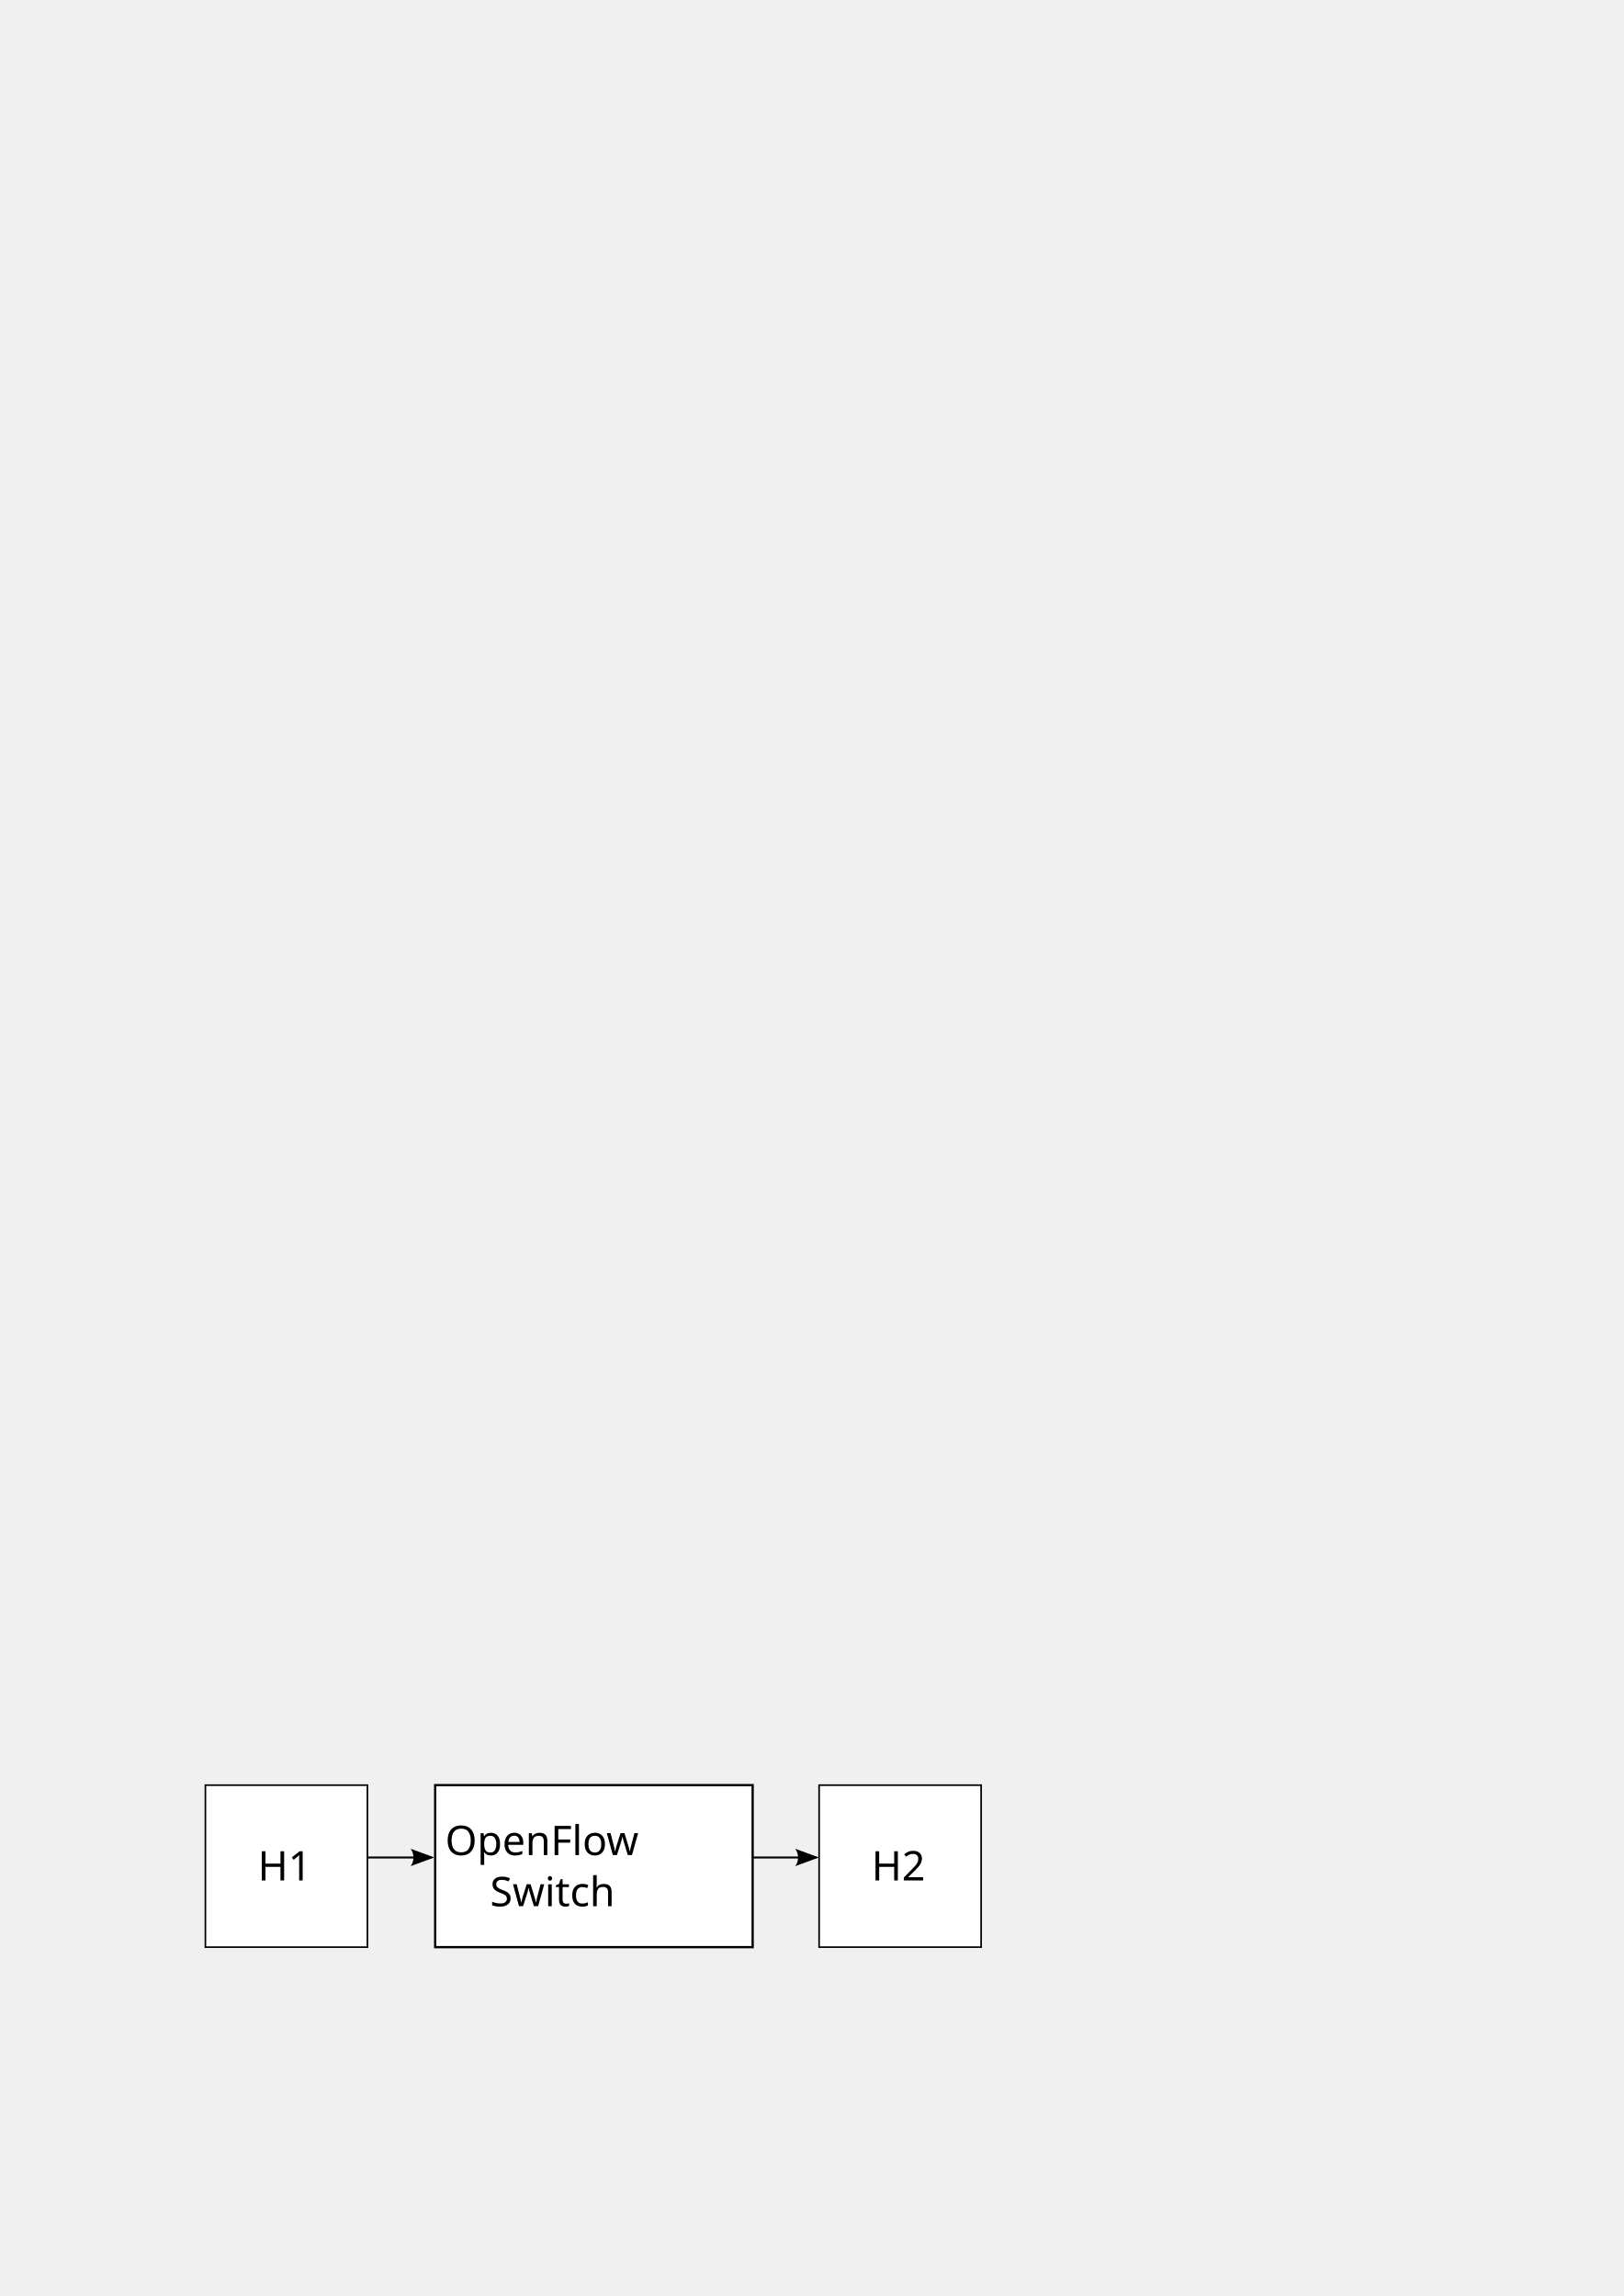
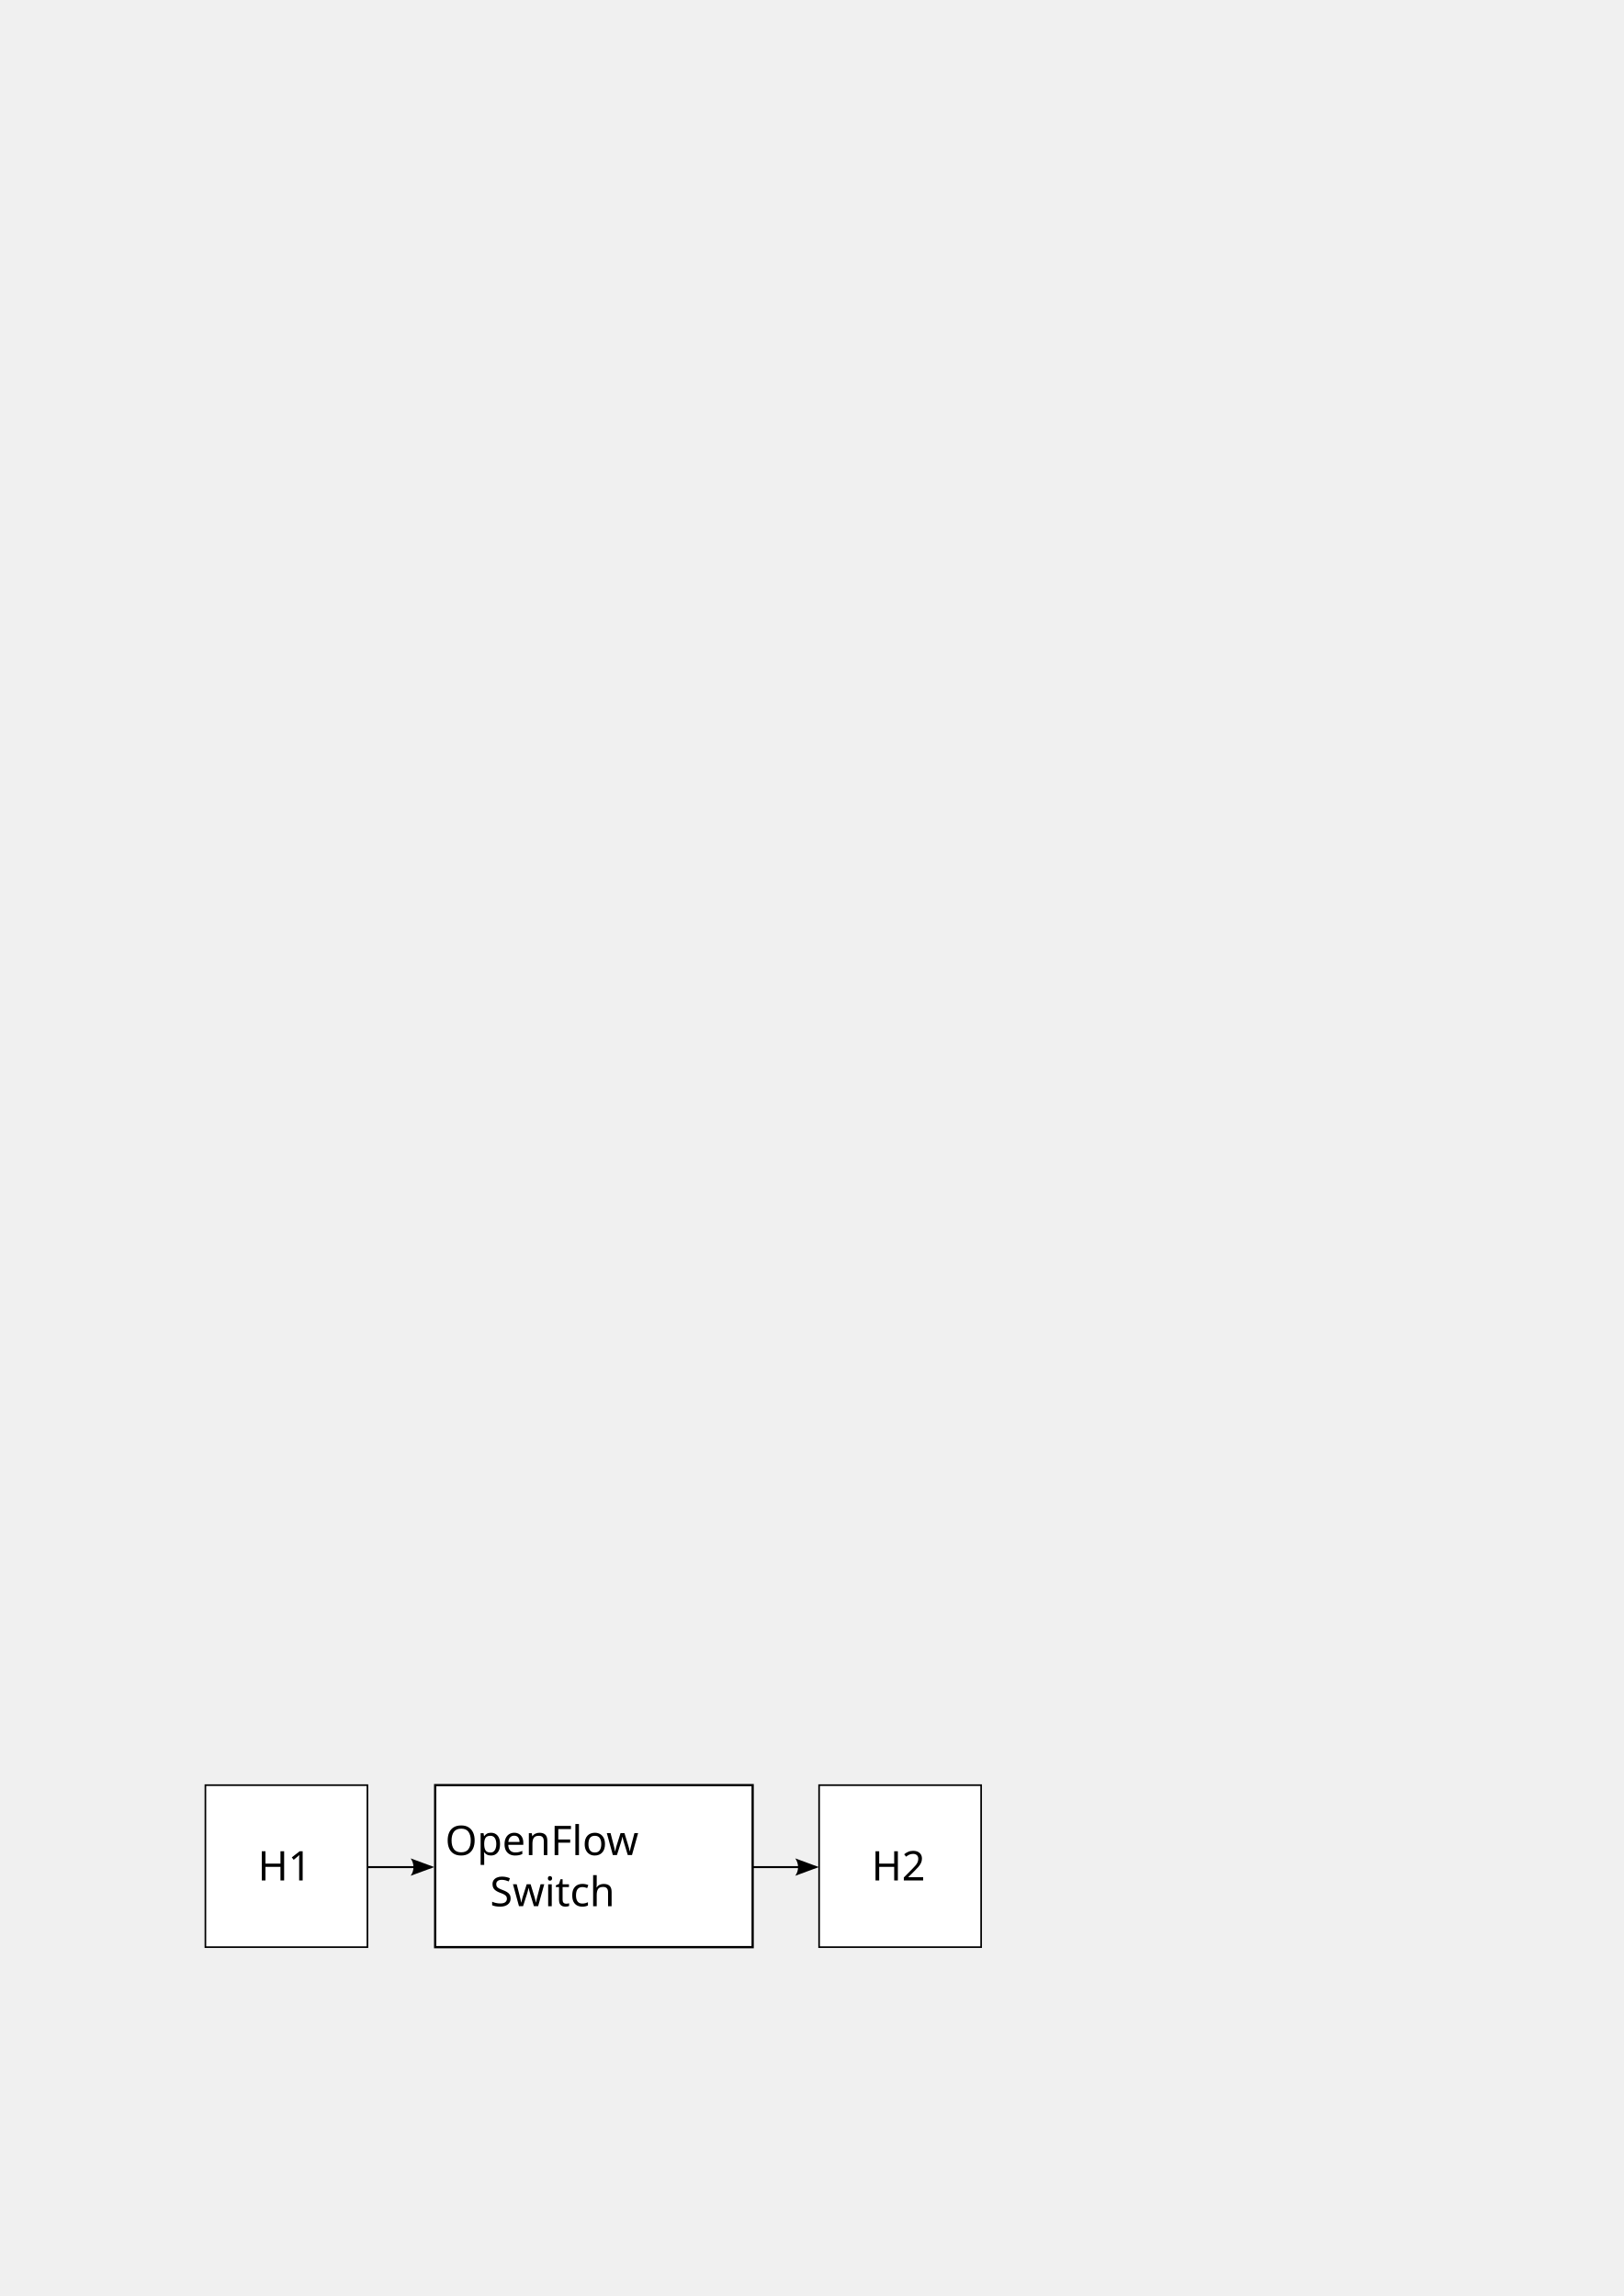
<svg xmlns="http://www.w3.org/2000/svg" width="210mm" height="297mm" id="svg2" version="1.1">
  <defs id="defs4">
    <marker orient="auto" refY="0.0" refX="0.0" id="Arrow2Lend" style="overflow:visible;">
      <path id="path3836" style="fill-rule:evenodd;stroke-width:0.625;stroke-linejoin:round;" d="M 8.719,4.034 L -2.207,0.016 L 8.719,-4.002 C 6.973,-1.63 6.983,1.616 8.719,4.034 z " transform="scale(1.1) rotate(180) translate(1,0)" />
    </marker>
  </defs>
  <g id="layer1">
    <g id="g3798">
      <rect y="872.76" x="100.398" height="79.204" width="79.204" id="rect2985" style="fill:#ffffff;stroke:#000000;stroke-width:0.796;stroke-miterlimit:4;stroke-dasharray:none;stroke-dashoffset:0" />
      <text id="text3757" y="919.355" x="126.037" style="font-size:20px;font-style:normal;font-variant:normal;font-weight:normal;font-stretch:normal;line-height:125%;letter-spacing:0px;word-spacing:0px;fill:#000000;fill-opacity:1;stroke:none;font-family:Sans;-inkscape-font-specification:Clean" xml:space="preserve">
        <tspan y="919.355" x="126.037" id="tspan3759">H1</tspan>
      </text>
    </g>
    <g id="g3770" transform="translate(300,0)">
      <rect style="fill:#ffffff;stroke:#000000;stroke-width:0.796;stroke-miterlimit:4;stroke-dasharray:none;stroke-dashoffset:0" id="rect3772" width="79.204" height="79.204" x="100.398" y="872.76" />
      <text xml:space="preserve" style="font-size:20px;font-style:normal;font-variant:normal;font-weight:normal;font-stretch:normal;line-height:125%;letter-spacing:0px;word-spacing:0px;fill:#000000;fill-opacity:1;stroke:none;font-family:Sans;-inkscape-font-specification:Clean" x="126.037" y="919.355" id="text3774">
        <tspan id="tspan3776" x="126.037" y="919.355">H2</tspan>
      </text>
    </g>
    <text id="text3782" y="1286.9" x="189.054" style="font-size:20px;font-style:normal;font-variant:normal;font-weight:normal;font-stretch:normal;line-height:125%;letter-spacing:0px;word-spacing:0px;fill:#000000;fill-opacity:1;stroke:none;font-family:Sans;-inkscape-font-specification:Clean" xml:space="preserve" transform="scale(1.399786,0.714395)">
      <tspan y="1286.9" x="189.054" id="tspan3784" />
    </text>
    <g id="g3803" transform="translate(-1.676777,0)">
      <rect style="fill:#ffffff;stroke:#000000;stroke-width:1.115;stroke-miterlimit:4;stroke-dasharray:none;stroke-dashoffset:0" id="rect3780" width="155.191" height="79.204" x="214.398" y="872.76" />
      <text id="text3789" y="906.962" x="289.951" style="font-size:20px;font-style:normal;font-variant:normal;font-weight:normal;font-stretch:normal;text-align:center;line-height:125%;letter-spacing:0px;word-spacing:0px;text-anchor:middle;fill:#000000;fill-opacity:1;stroke:none;font-family:Sans;-inkscape-font-specification:Clean" xml:space="preserve">
        <tspan y="906.962" x="289.951" id="tspan3791">OpenFlow</tspan>
        <tspan id="tspan3793" y="931.962" x="289.951">Switch</tspan>
      </text>
    </g>
-     <path style="fill:none;stroke:#000000;stroke-width:0.962px;stroke-linecap:butt;stroke-linejoin:miter;stroke-opacity:1;marker-end:url(#Arrow2Lend)" d="m 179.959,908.129 31.059,0" id="path3809" />
-     <path id="path4255" d="m 367.959,908.129 31.059,0" style="fill:none;stroke:#000000;stroke-width:0.962px;stroke-linecap:butt;stroke-linejoin:miter;stroke-opacity:1;marker-end:url(#Arrow2Lend)" />
+     <path style="fill:none;stroke:#000000;stroke-width:0.962px;stroke-linecap:butt;stroke-linejoin:miter;stroke-opacity:1;marker-end:url(#Arrow2Lend)" d="m 179.959,912.836 31.059,0" id="path3809" />
+     <path id="path4255" d="m 367.959,912.836 31.059,0" style="fill:none;stroke:#000000;stroke-width:0.962px;stroke-linecap:butt;stroke-linejoin:miter;stroke-opacity:1;marker-end:url(#Arrow2Lend)" />
  </g>
</svg>
